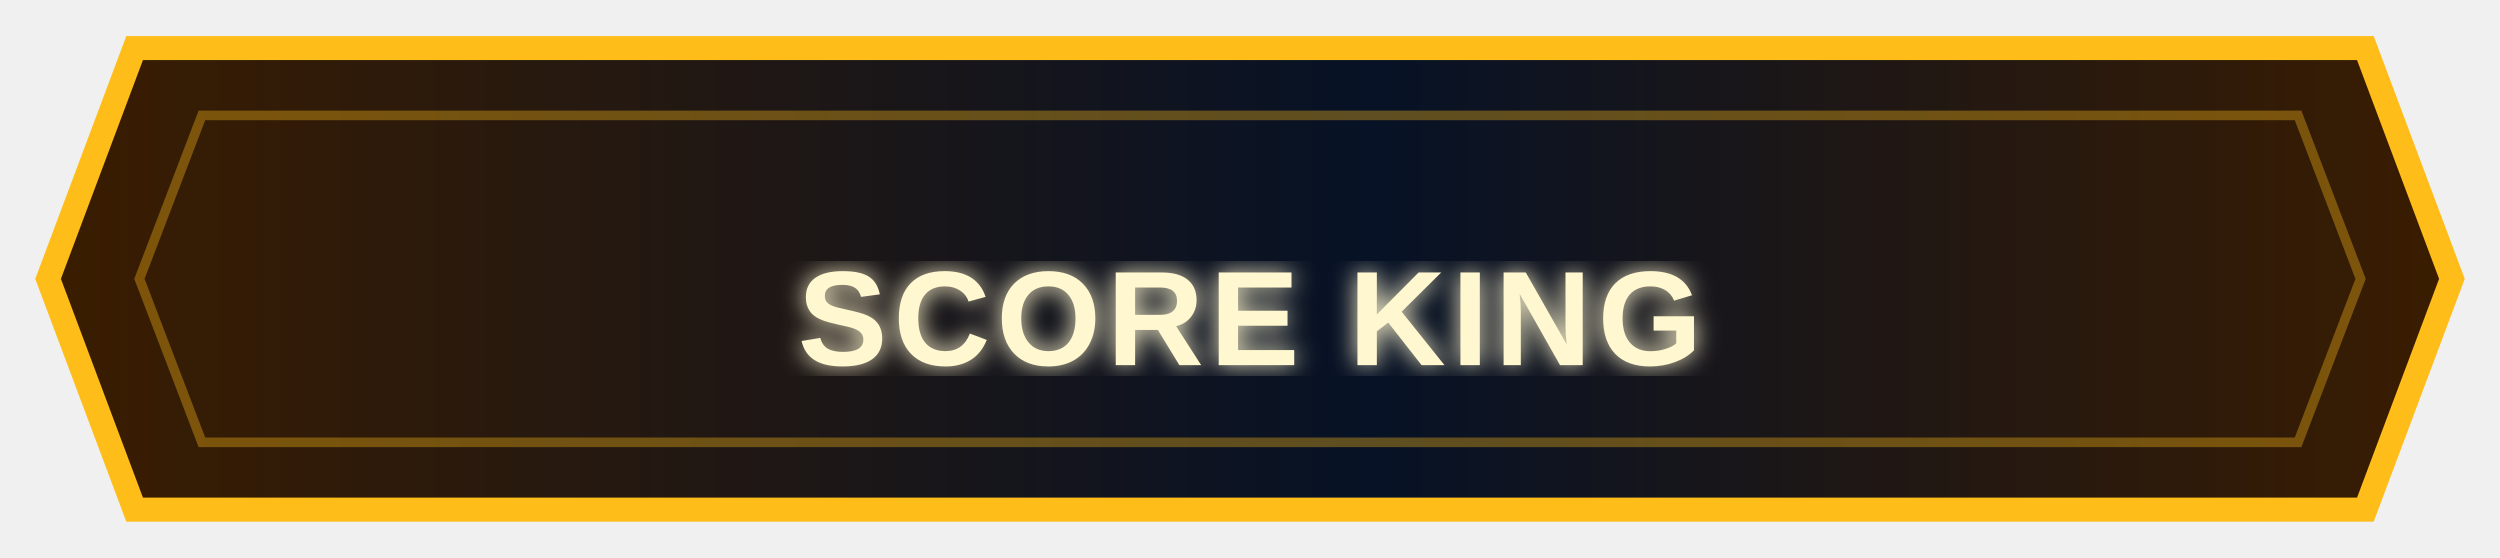
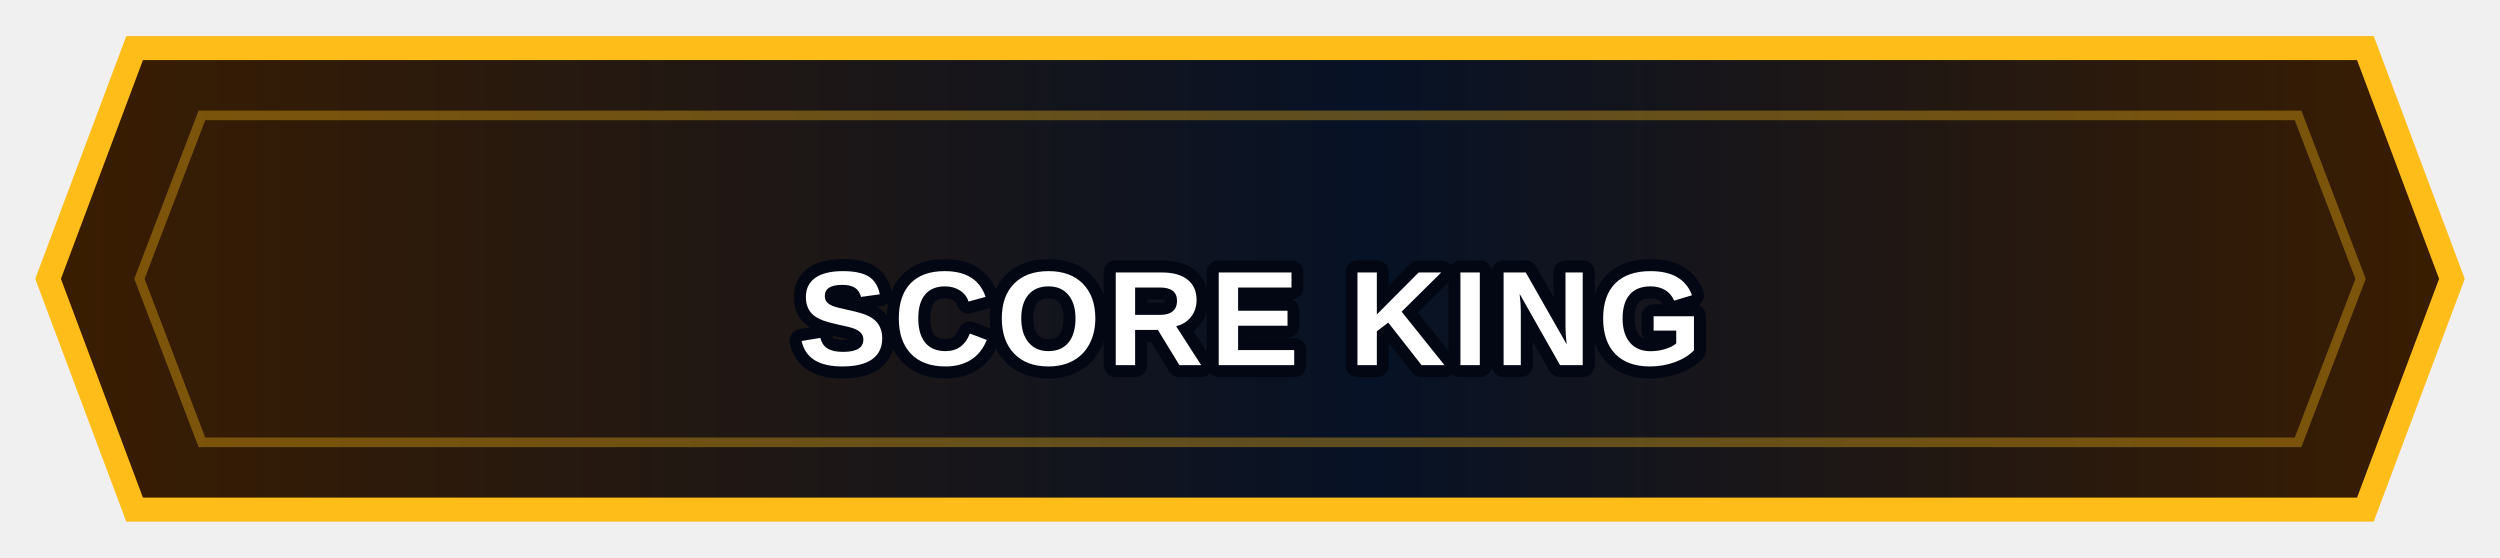
<svg xmlns="http://www.w3.org/2000/svg" width="520" height="116" viewBox="0 0 520 116">
  <defs>
    <linearGradient id="g" x1="0" x2="1">
      <stop stop-color="#3b1d00" />
      <stop offset=".55" stop-color="#071226" />
      <stop offset="1" stop-color="#3b1d00" />
    </linearGradient>
-     <filter id="glow">
-       <feGaussianBlur stdDeviation="2.5" result="b" />
-       <feMerge>
-         <feMergeNode in="b" />
-         <feMergeNode in="SourceGraphic" />
-       </feMerge>
-     </filter>
  </defs>
  <path d="M28 10H492L510 58L492 106H28L10 58Z" fill="url(#g)" stroke="#ffbd19" stroke-width="5" />
  <path d="M42 24H478L491 58L478 92H42L29 58Z" fill="none" stroke="#ffbd19" stroke-opacity=".35" stroke-width="2" />
-   <text x="260" y="68" text-anchor="middle" dominant-baseline="middle" font-family="Arial,Helvetica,sans-serif" font-size="28" font-weight="900" letter-spacing="1.2" fill="#fff7cf" filter="url(#glow)">SCORE KING</text>
+   <text x="260" y="68" text-anchor="middle" dominant-baseline="middle" font-family="Arial,Helvetica,sans-serif" font-size="28" font-weight="900" letter-spacing="1.2" fill="#FFFFFF" stroke="#020713" stroke-width="5" stroke-linejoin="round" paint-order="stroke fill">SCORE KING</text>
</svg>
